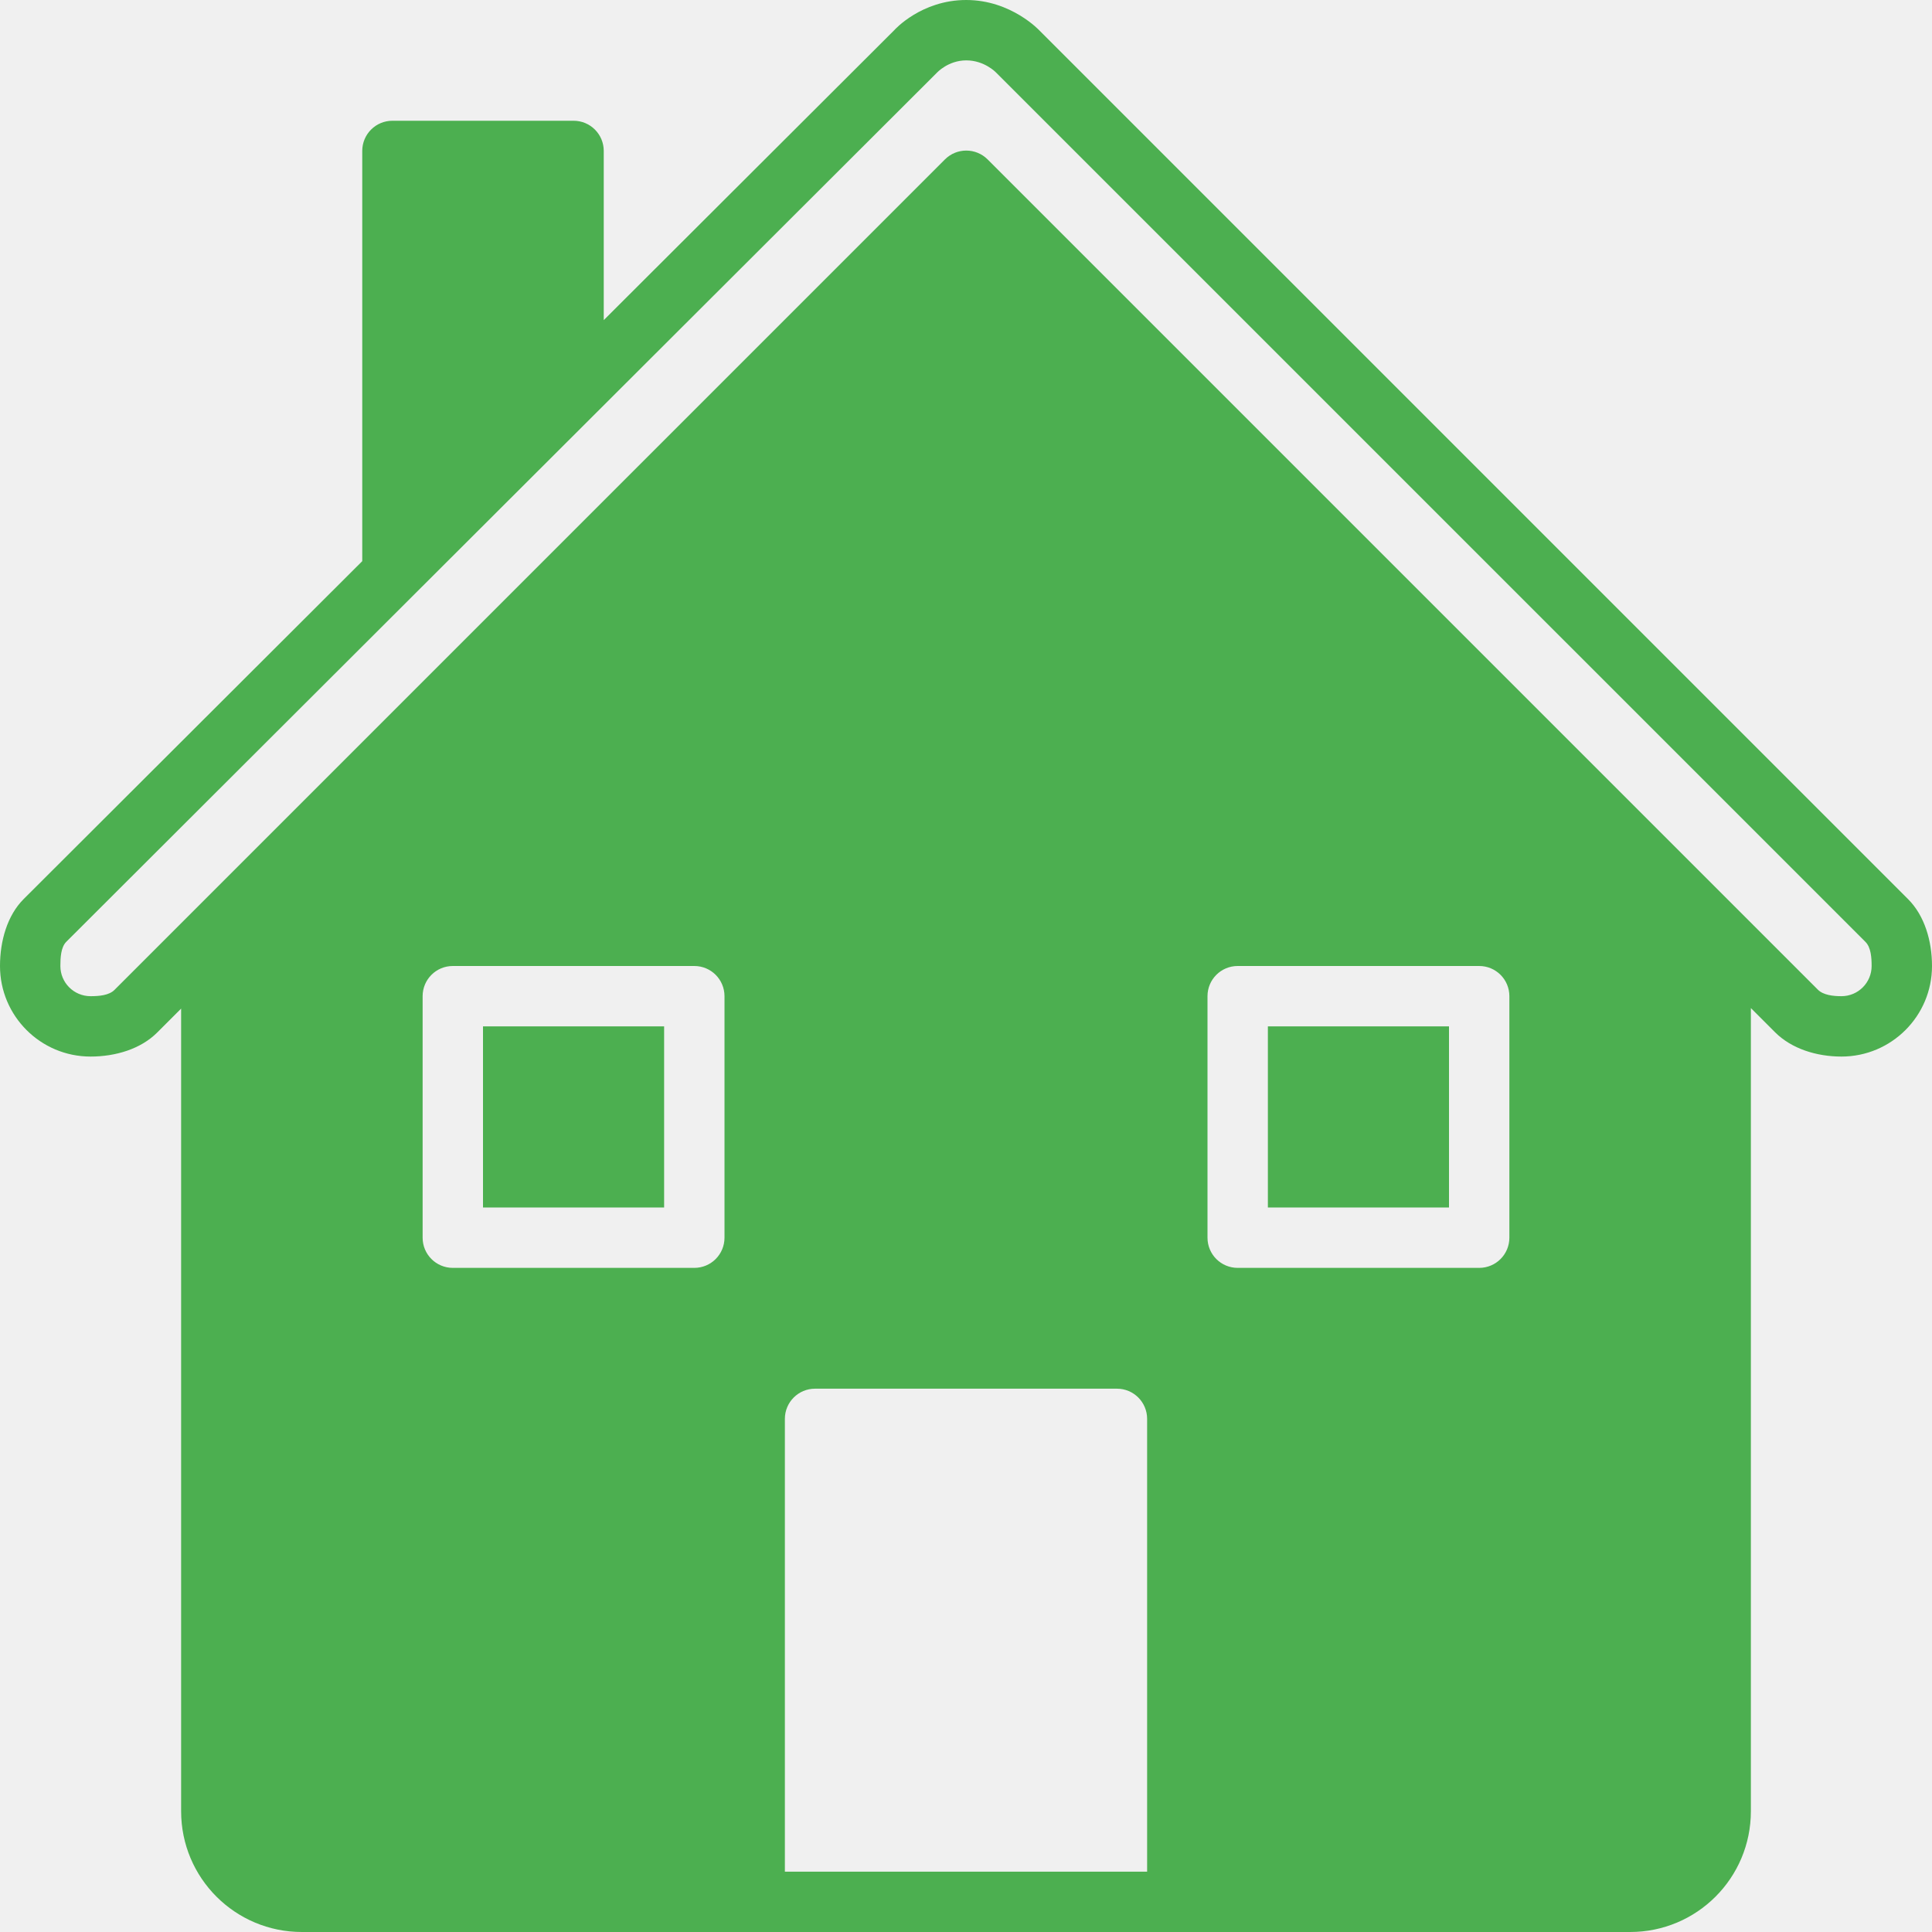
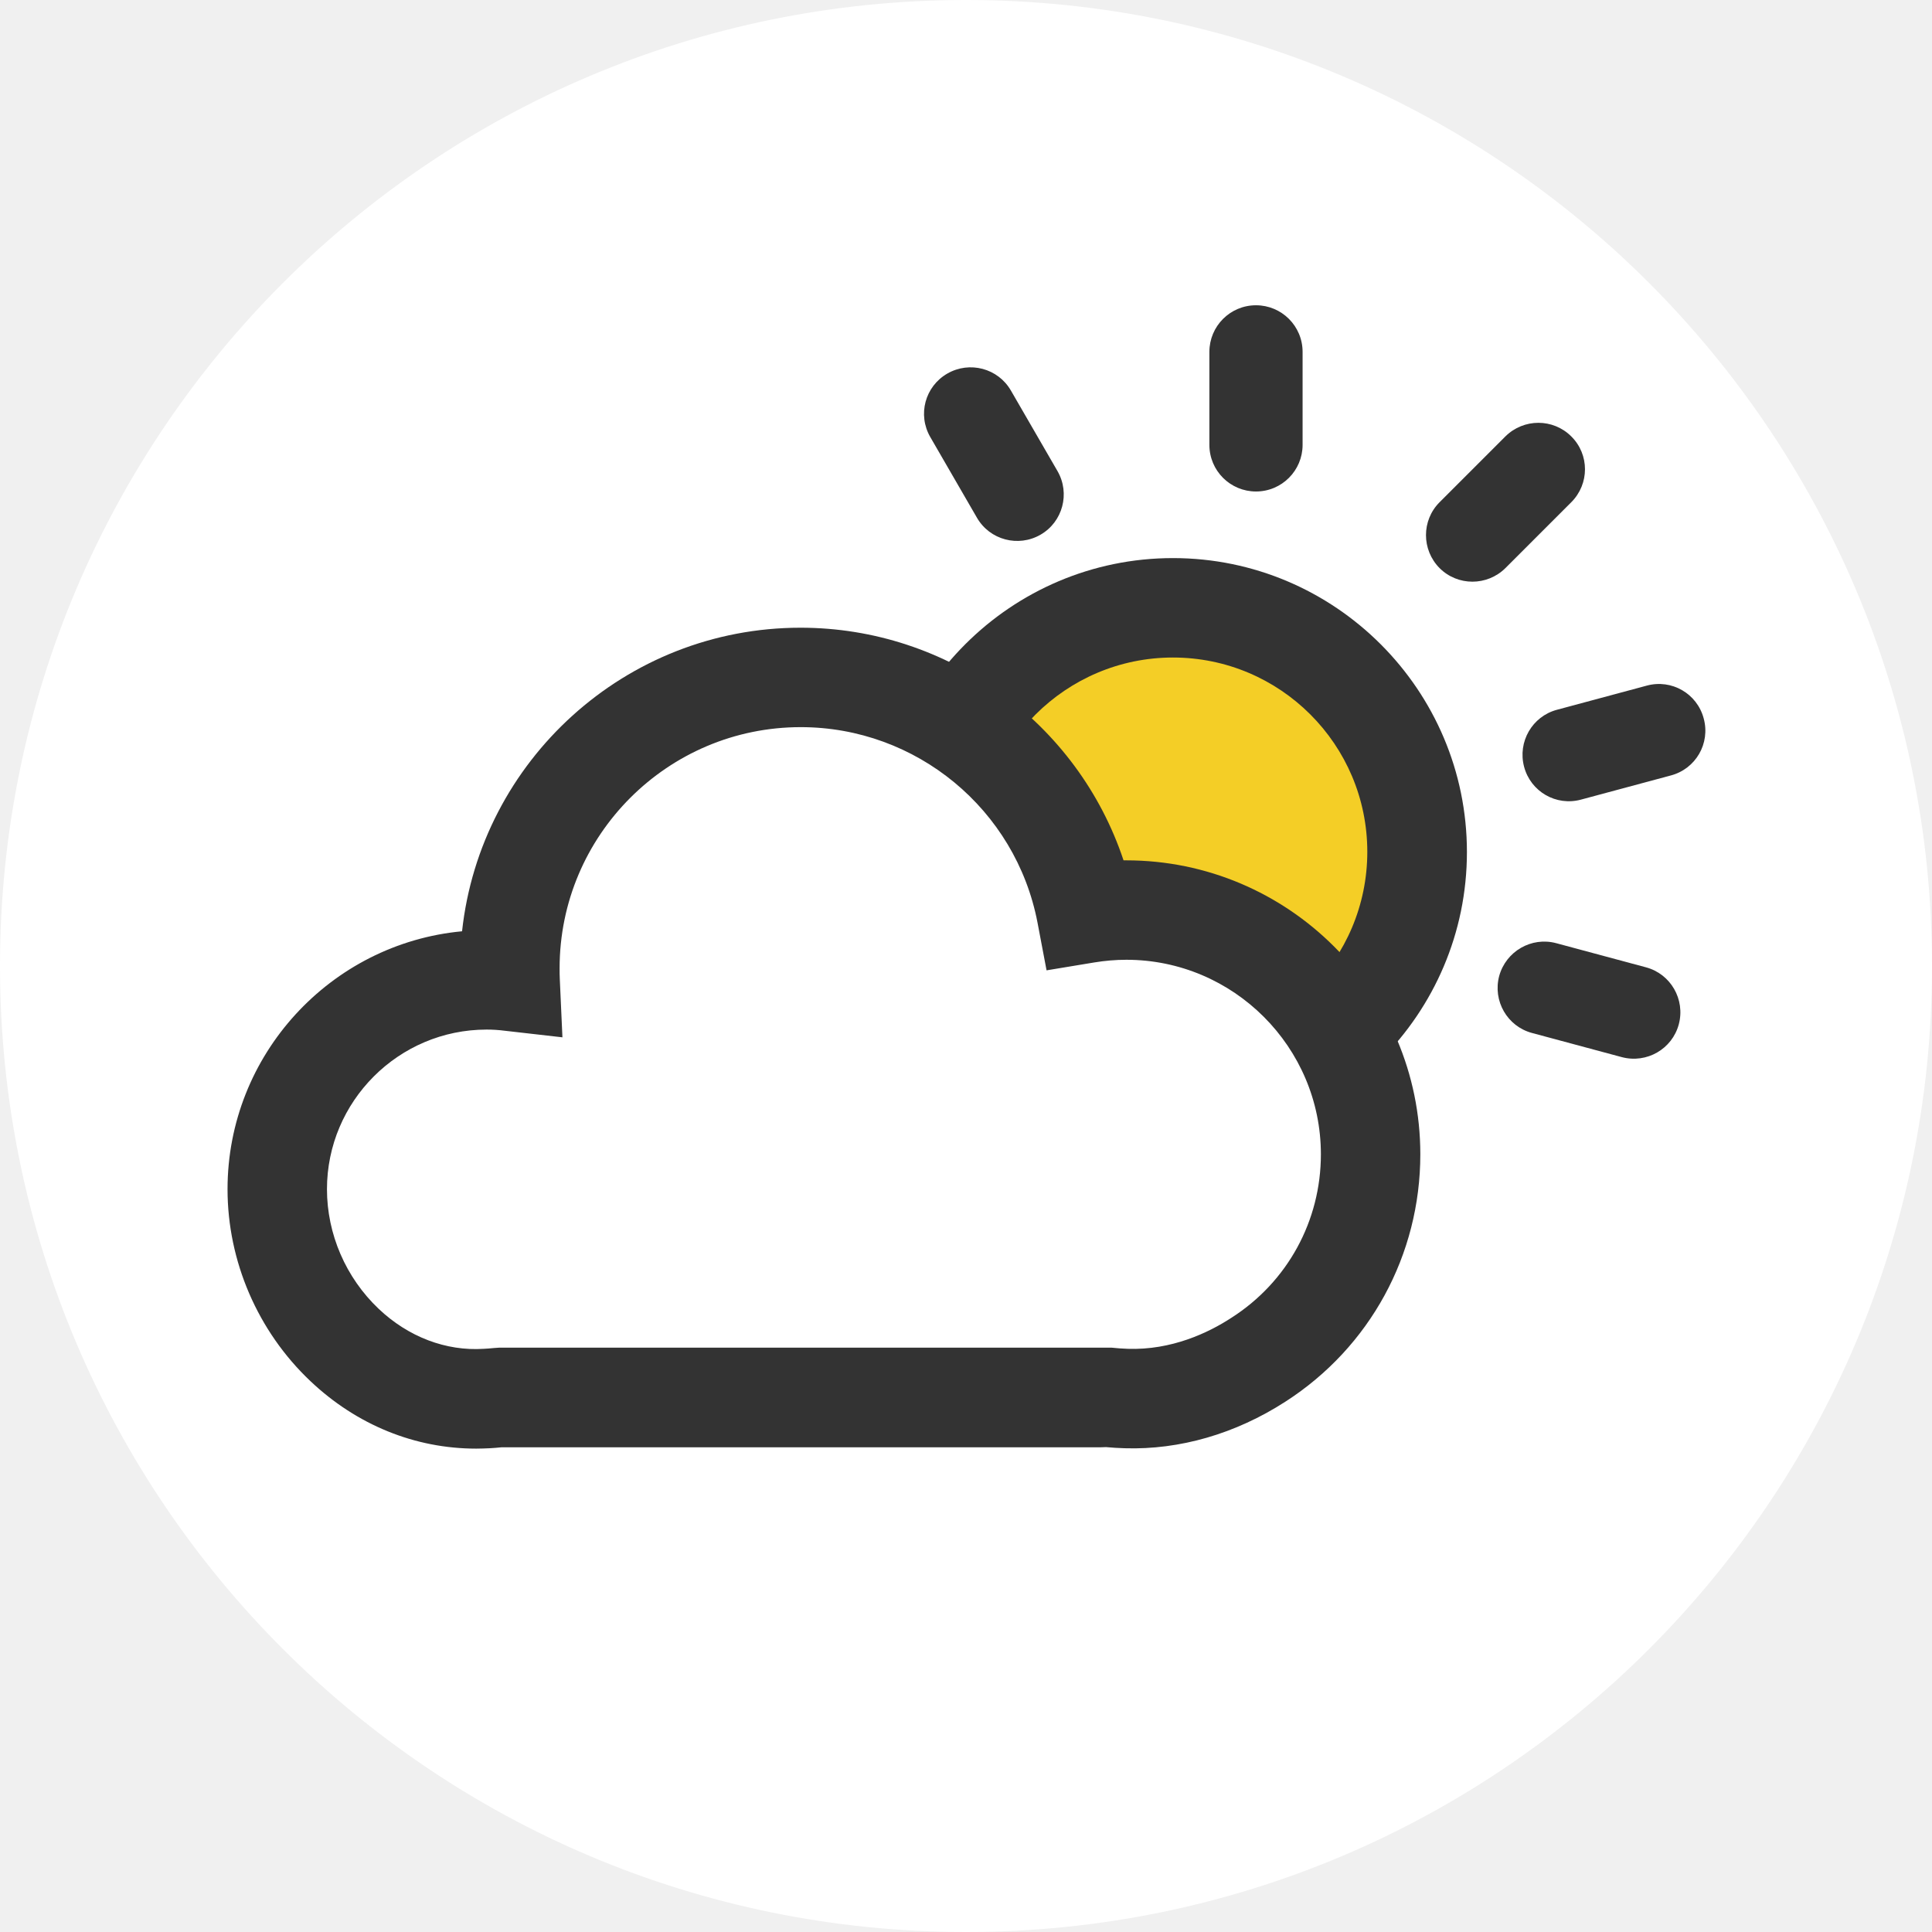
- <svg xmlns="http://www.w3.org/2000/svg" version="1.1" width="800px" height="800px">
-   <svg version="1.0" id="SvgjsSvg1007" width="800px" height="800px" viewBox="0 0 64 64" enable-background="new 0 0 64 64" xml:space="preserve" fill="#4CAF50">
-     <g id="SvgjsG1006" stroke-width="0" />
-     <g id="SvgjsG1005" stroke-linecap="round" stroke-linejoin="round" />
-     <g id="SvgjsG1004">
-       <g>
-         <rect x="16" y="34" fill="#4CAF50" width="6" height="6" />
-         <rect x="42" y="34" fill="#4CAF50" width="6" height="6" />
-         <path fill="#4CAF50" d="M63.211,29.789L34.438,1.015c0,0-0.937-1.015-2.43-1.015s-2.376,0.991-2.376,0.991L20,10.604V5 c0-0.553-0.447-1-1-1h-6c-0.553,0-1,0.447-1,1v13.589L0.783,29.783C0.24,30.326,0,31.172,0,32c0,1.656,1.343,3,3,3 c0.828,0,1.662-0.251,2.205-0.794L6,33.411V60c0,2.211,1.789,4,4,4h44c2.211,0,4-1.789,4-4V33.394l0.804,0.804 C59.347,34.739,60.172,35,61,35c1.657,0,3-1.343,3-3C64,31.171,63.754,30.332,63.211,29.789z M24,41c0,0.553-0.447,1-1,1h-8 c-0.553,0-1-0.447-1-1v-8c0-0.553,0.447-1,1-1h8c0.553,0,1,0.447,1,1V41z M38,62.002H26v-15c0-0.553,0.447-1,1-1h10 c0.553,0,1,0.447,1,1V62.002z M50,41c0,0.553-0.447,1-1,1h-8c-0.553,0-1-0.447-1-1v-8c0-0.553,0.447-1,1-1h8c0.553,0,1,0.447,1,1 V41z M61,33c-0.276,0-0.602-0.036-0.782-0.217L32.716,5.281c-0.195-0.195-0.451-0.293-0.707-0.293s-0.512,0.098-0.707,0.293 L3.791,32.793C3.61,32.974,3.276,33,3,33c-0.553,0-1-0.447-1-1c0-0.276,0.016-0.622,0.197-0.803L31.035,2.41 c0,0,0.373-0.41,0.974-0.41s0.982,0.398,0.982,0.398l28.806,28.805C61.978,31.384,62,31.724,62,32C62,32.552,61.553,33,61,33z" />
-       </g>
+ <svg xmlns="http://www.w3.org/2000/svg" version="1.1" width="1000" height="1000">
+   <g clip-path="url(#SvgjsClipPath1102)">
+     <rect width="1000" height="1000" fill="#ffffff" />
+     <g transform="matrix(1.25,0,0,1.25,0,0)">
+       <svg version="1.1" width="800px" height="800px">
+         <svg width="800px" height="800px" viewBox="0 0 1024 1024" class="icon" version="1.1">
+           <path d="M621.7 451.6m-129.5 0a129.5 129.5 0 1 0 259 0 129.5 129.5 0 1 0-259 0Z" fill="#F4CE26" />
+           <path d="M621.7 607.4c-85.9 0-155.8-69.9-155.8-155.8s69.9-155.8 155.8-155.8 155.8 69.9 155.8 155.8S707.6 607.4 621.7 607.4z m0-258.9c-56.8 0-103.1 46.2-103.1 103.1s46.3 103.1 103.1 103.1 103-46.3 103-103.2-46.2-103-103-103z" fill="#333333" />
+           <path d="M502.1 198c11.8-6.8 26.9-2.8 33.7 9l24.7 42.7c6.8 11.8 2.8 26.9-9 33.7-11.8 6.8-26.9 2.8-33.7-9l-24.7-42.7c-6.9-11.9-2.8-26.9 9-33.7zM807.8 406.4c3.5 13.2 17 21 30.2 17.4l47.6-12.8c13.2-3.5 21-17 17.4-30.2-3.5-13.2-17-21-30.2-17.4l-47.6 12.8c-13.1 3.5-20.9 17-17.4 30.2zM794.6 517.3c-3.5 13.2 4.3 26.7 17.4 30.2l47.6 12.8c13.2 3.5 26.7-4.3 30.2-17.4 3.5-13.2-4.3-26.7-17.4-30.2l-47.6-12.8c-13.1-3.5-26.6 4.3-30.2 17.4zM665.7 161.8c13.6 0 24.7 11 24.7 24.7v49.3c0 13.6-11 24.7-24.7 24.7-13.6 0-24.7-11-24.7-24.7v-49.3c0-13.6 11-24.7 24.7-24.7zM832.8 231.3c-9.6-9.6-25.2-9.6-34.9 0L763 266.2c-9.6 9.6-9.6 25.2 0 34.9 9.6 9.6 25.2 9.6 34.9 0l34.9-34.9c9.7-9.7 9.7-25.3 0-34.9z" fill="#333333" />
+           <path d="M264.5 740.8c-2.2 0.2-4.3 0.4-6.5 0.5-60.5 3.4-111-49.7-111-111s49.7-111 111-111c4.2 0 8.4 0.2 12.5 0.7-0.1-2.3-0.1-4.6-0.1-6.9 0-85.1 69-154.1 154.1-154.1 75.2 0 137.8 53.8 151.4 125 6.9-1.1 14-1.7 21.2-1.7 71.5 0 129.5 58 129.5 129.5-0.2 45.7-23.8 85.9-59.6 108.9-20.2 13-44.2 21.3-70 20.5-3.5-0.1-6.9-0.3-10.3-0.7-1.1 0.1-2.3 0.1-3.4 0.1H264.5z" fill="#FFFFFF" />
+           <path d="M252.4 767.8c-32.4 0-63.3-12.5-87.9-35.8-27.9-26.4-43.9-63.5-43.9-101.7 0-71.3 54.7-130.2 124.3-136.7 9.8-90.3 86.5-160.9 179.4-160.9 78.4 0 147 50.6 171.2 123.3h1.4c86 0 155.9 69.9 155.9 155.8 0 53.3-26.7 102.3-71.5 131.1-26.5 17.1-56.1 25.6-85.1 24.7-3.4-0.1-6.7-0.3-10-0.6-1 0-2 0.1-3 0.1H265.8c-2.1 0.2-4.2 0.4-6.3 0.5-2.4 0.1-4.7 0.2-7.1 0.2z m5.5-222.1c-46.6 0-84.6 38-84.6 84.6 0 23.8 10 46.9 27.4 63.4 15.7 14.9 35.7 22.5 55.7 21.2 1.7-0.1 3.5-0.2 5.2-0.4l2.8-0.2h324.9c2.8 0.3 5.6 0.5 8.4 0.6 23.2 0.8 42.8-8.5 54.9-16.4 29.8-19 47.5-51.4 47.5-86.7 0-56.8-46.3-103.1-103.1-103.1-5.7 0-11.4 0.5-16.9 1.4l-25.4 4.2-4.8-25.3c-11.5-60-64.2-103.6-125.5-103.6-70.5 0-127.8 57.3-127.8 127.8 0 1.9 0 3.8 0.1 5.7l1.4 30.9-30.7-3.5c-3.1-0.4-6.2-0.6-9.5-0.6z" fill="#333333" />
+         </svg>
+       </svg>
    </g>
-   </svg>
-   <style>@media (prefers-color-scheme: light) { :root { filter: none; } }
- @media (prefers-color-scheme: dark) { :root { filter: none; } }
- </style>
+   </g>
+   <defs>
+     <clipPath id="SvgjsClipPath1102">
+       <rect width="1000" height="1000" x="0" y="0" rx="500" ry="500" />
+     </clipPath>
+   </defs>
</svg>
